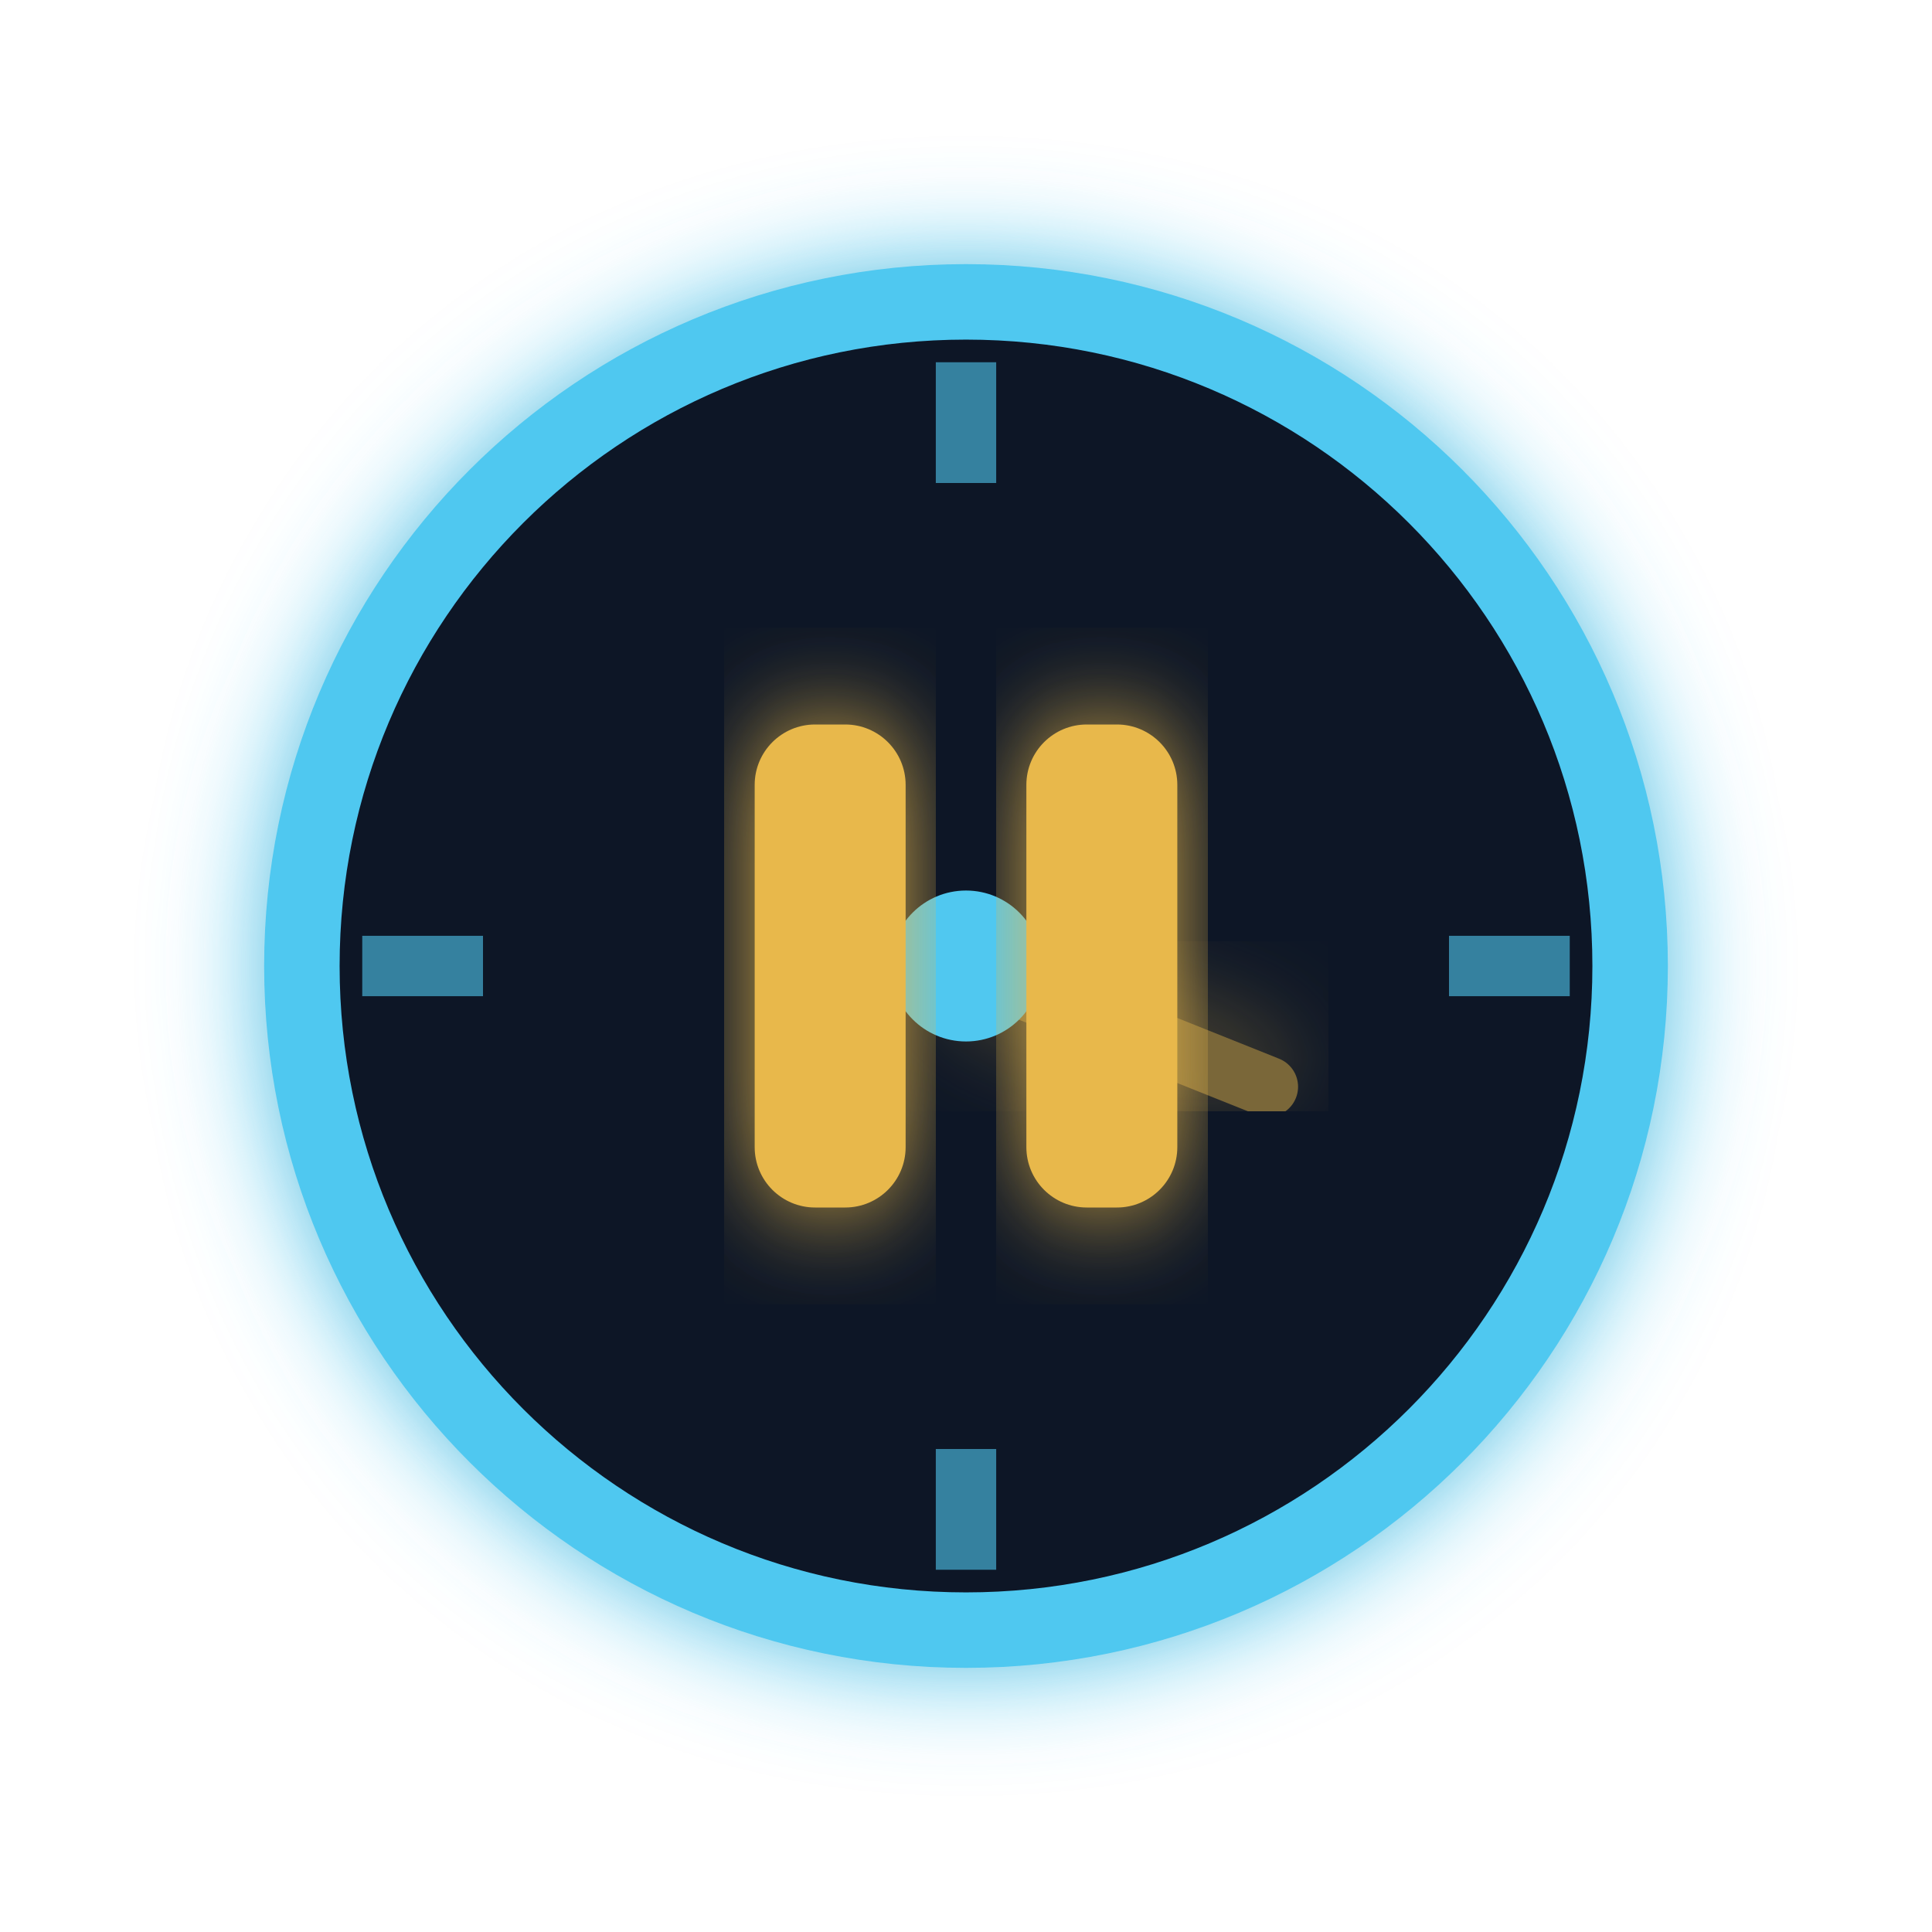
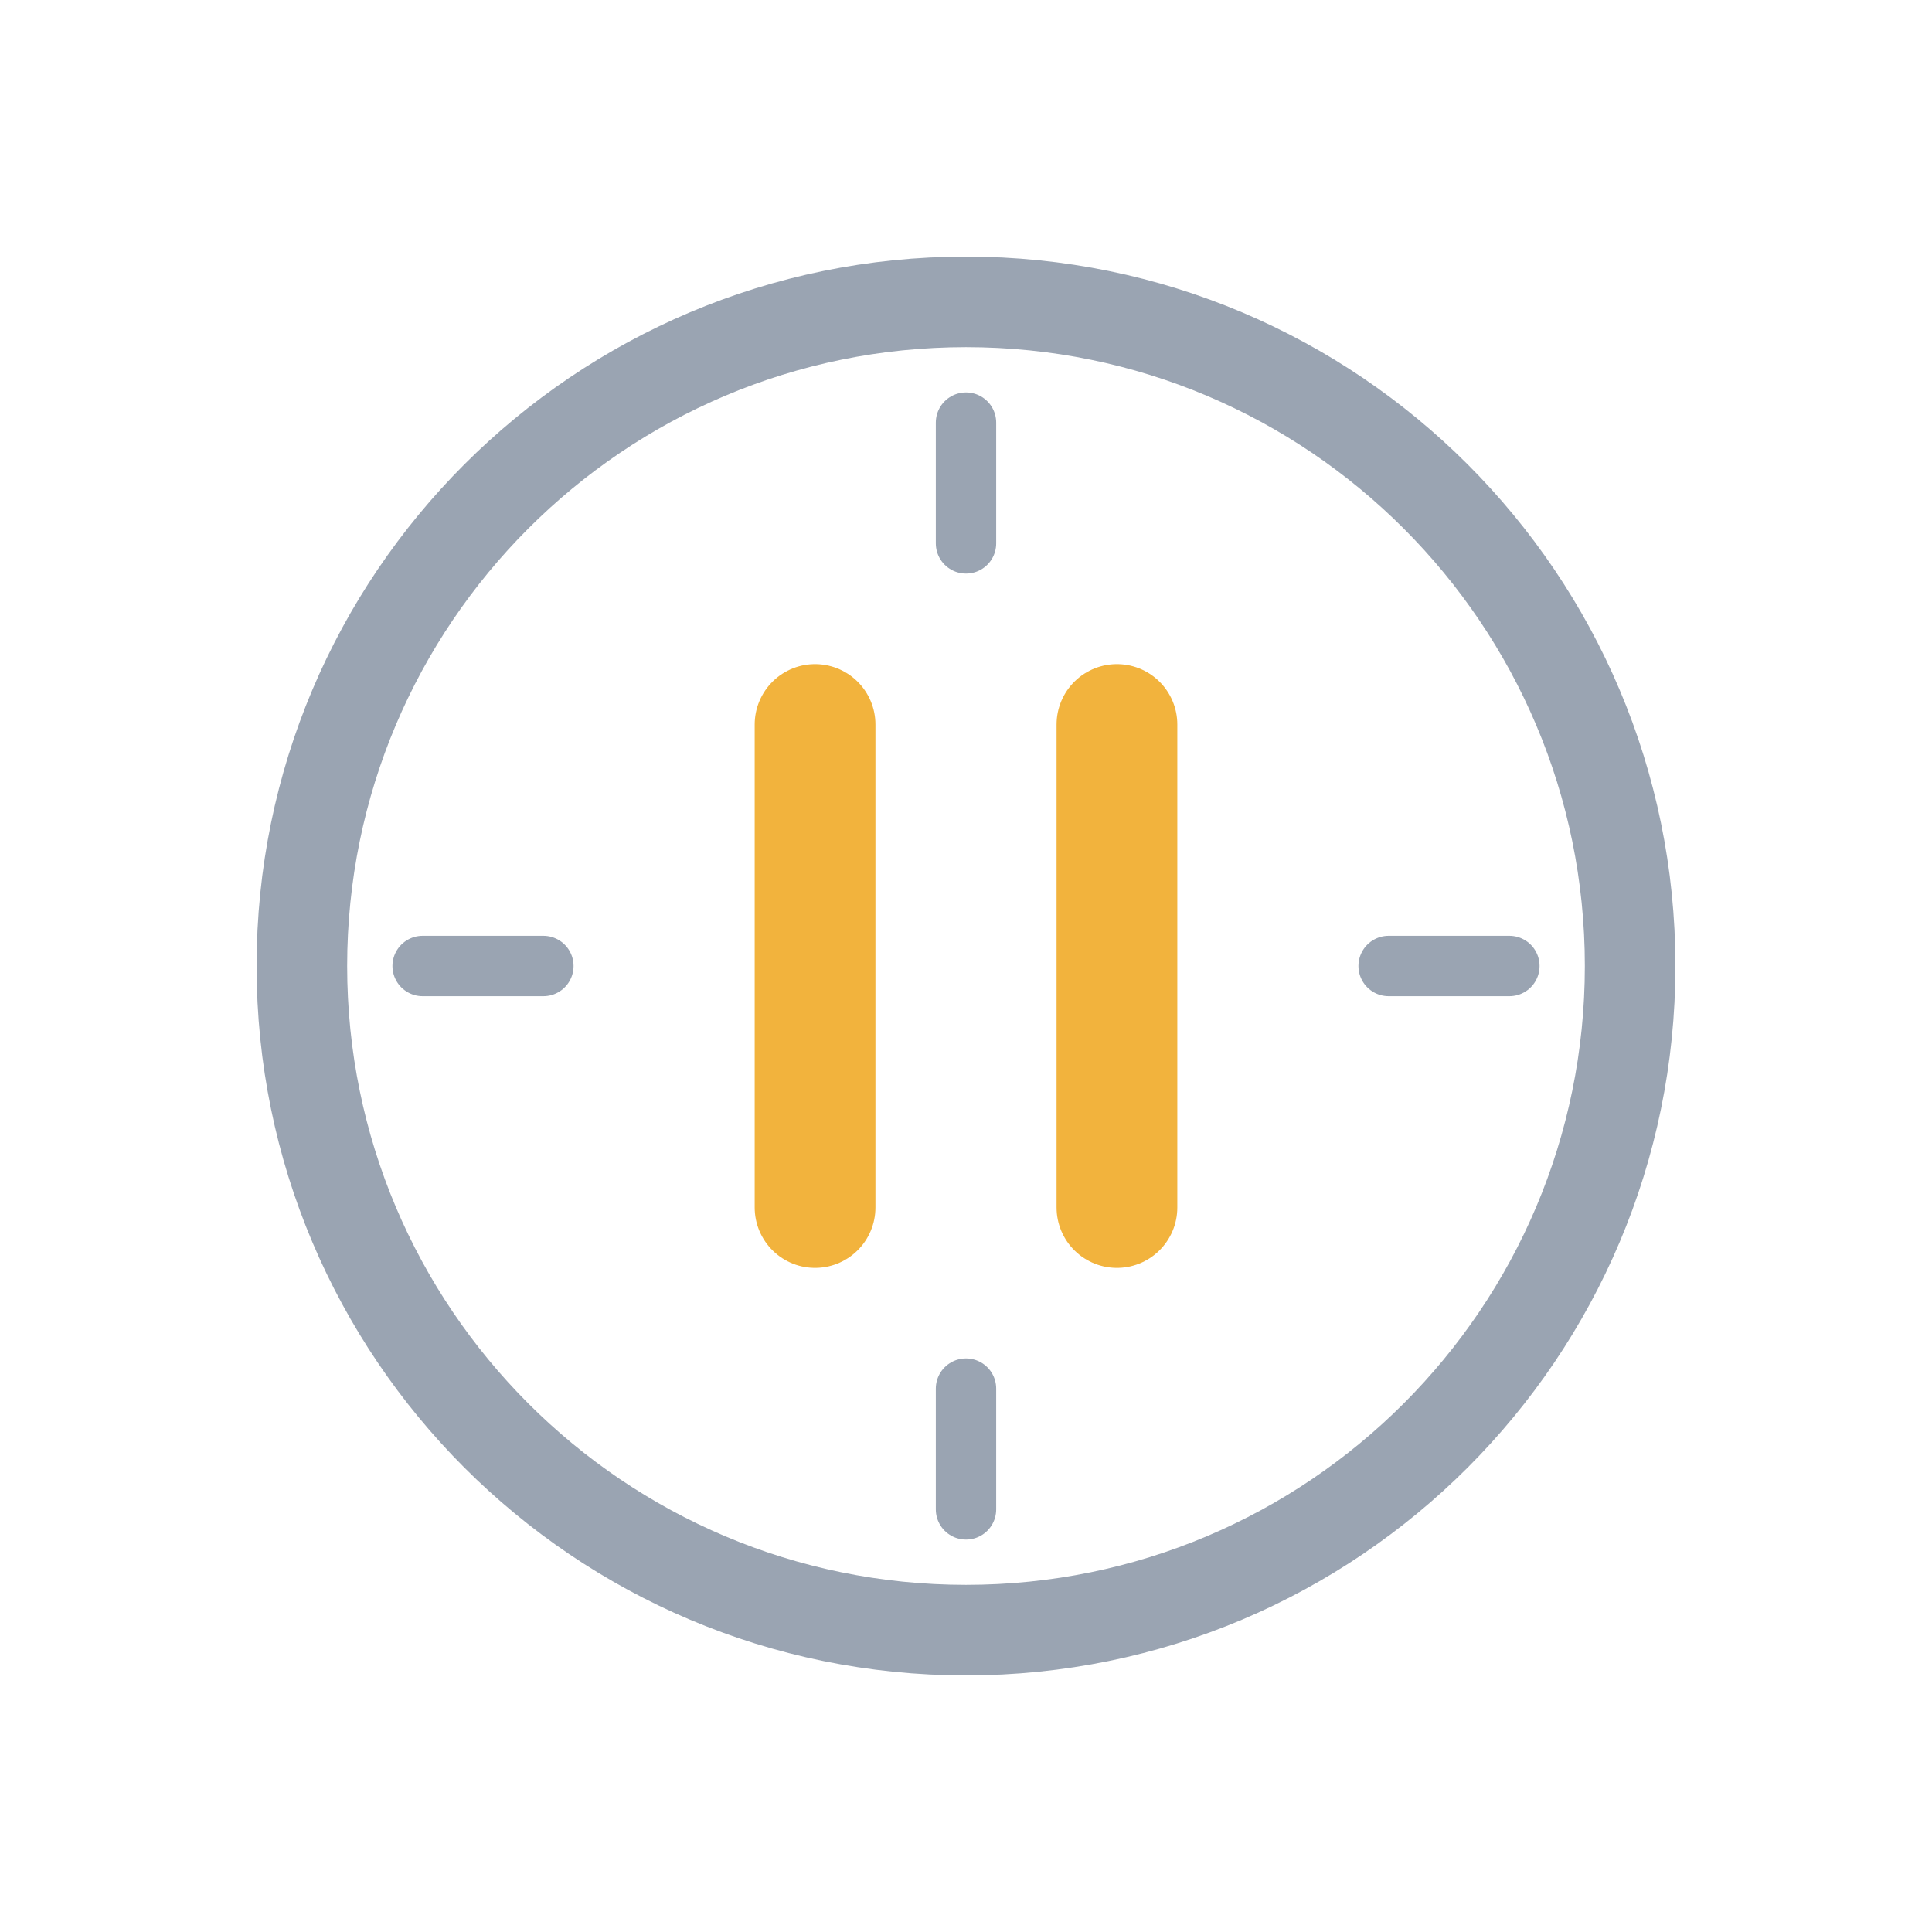
<svg xmlns="http://www.w3.org/2000/svg" viewBox="0 0 64 64">
-   <defs>
-     <filter id="glow" x="-20%" y="-20%" width="140%" height="140%">
-       <feGaussianBlur stdDeviation="1.8" result="blur" />
-       <feMerge>
-         <feMergeNode in="blur" />
-         <feMergeNode in="SourceGraphic" />
-       </feMerge>
-     </filter>
-   </defs>
-   <circle cx="32" cy="32" r="22" fill="#0d1628" stroke="#50C8F0" stroke-width="2.5" filter="url(#glow)" />
-   <line x1="32" y1="12" x2="32" y2="16" stroke="#50C8F0" stroke-width="2" opacity="0.6" />
-   <line x1="32" y1="48" x2="32" y2="52" stroke="#50C8F0" stroke-width="2" opacity="0.6" />
-   <line x1="12" y1="32" x2="16" y2="32" stroke="#50C8F0" stroke-width="2" opacity="0.6" />
-   <line x1="48" y1="32" x2="52" y2="32" stroke="#50C8F0" stroke-width="2" opacity="0.6" />
-   <line x1="32" y1="32" x2="32" y2="18" stroke="#50C8F0" stroke-width="2.5" stroke-linecap="round" filter="url(#glow)" opacity="0.5" />
-   <line x1="32" y1="32" x2="42" y2="36" stroke="#E8B84B" stroke-width="2" stroke-linecap="round" filter="url(#glow)" opacity="0.5" />
-   <circle cx="32" cy="32" r="2.5" fill="#50C8F0" />
-   <rect x="25" y="24" width="5" height="16" rx="2" fill="#E8B84B" filter="url(#glow)" />
-   <rect x="34" y="24" width="5" height="16" rx="2" fill="#E8B84B" filter="url(#glow)" />
+   <g fill="none" stroke="#9AA4B2" stroke-width="3" stroke-linecap="round" stroke-linejoin="round">
+     <circle cx="32" cy="32" r="22" />
+     <line x1="32" y1="14" x2="32" y2="18" stroke-width="2" />
+     <line x1="32" y1="46" x2="32" y2="50" stroke-width="2" />
+     <line x1="14" y1="32" x2="18" y2="32" stroke-width="2" />
+     <line x1="46" y1="32" x2="50" y2="32" stroke-width="2" />
+   </g>
+   <g fill="none" stroke="#F2B33D" stroke-width="4" stroke-linecap="round">
+     <line x1="27" y1="24" x2="27" y2="40" />
+     <line x1="37" y1="24" x2="37" y2="40" />
+   </g>
</svg>
